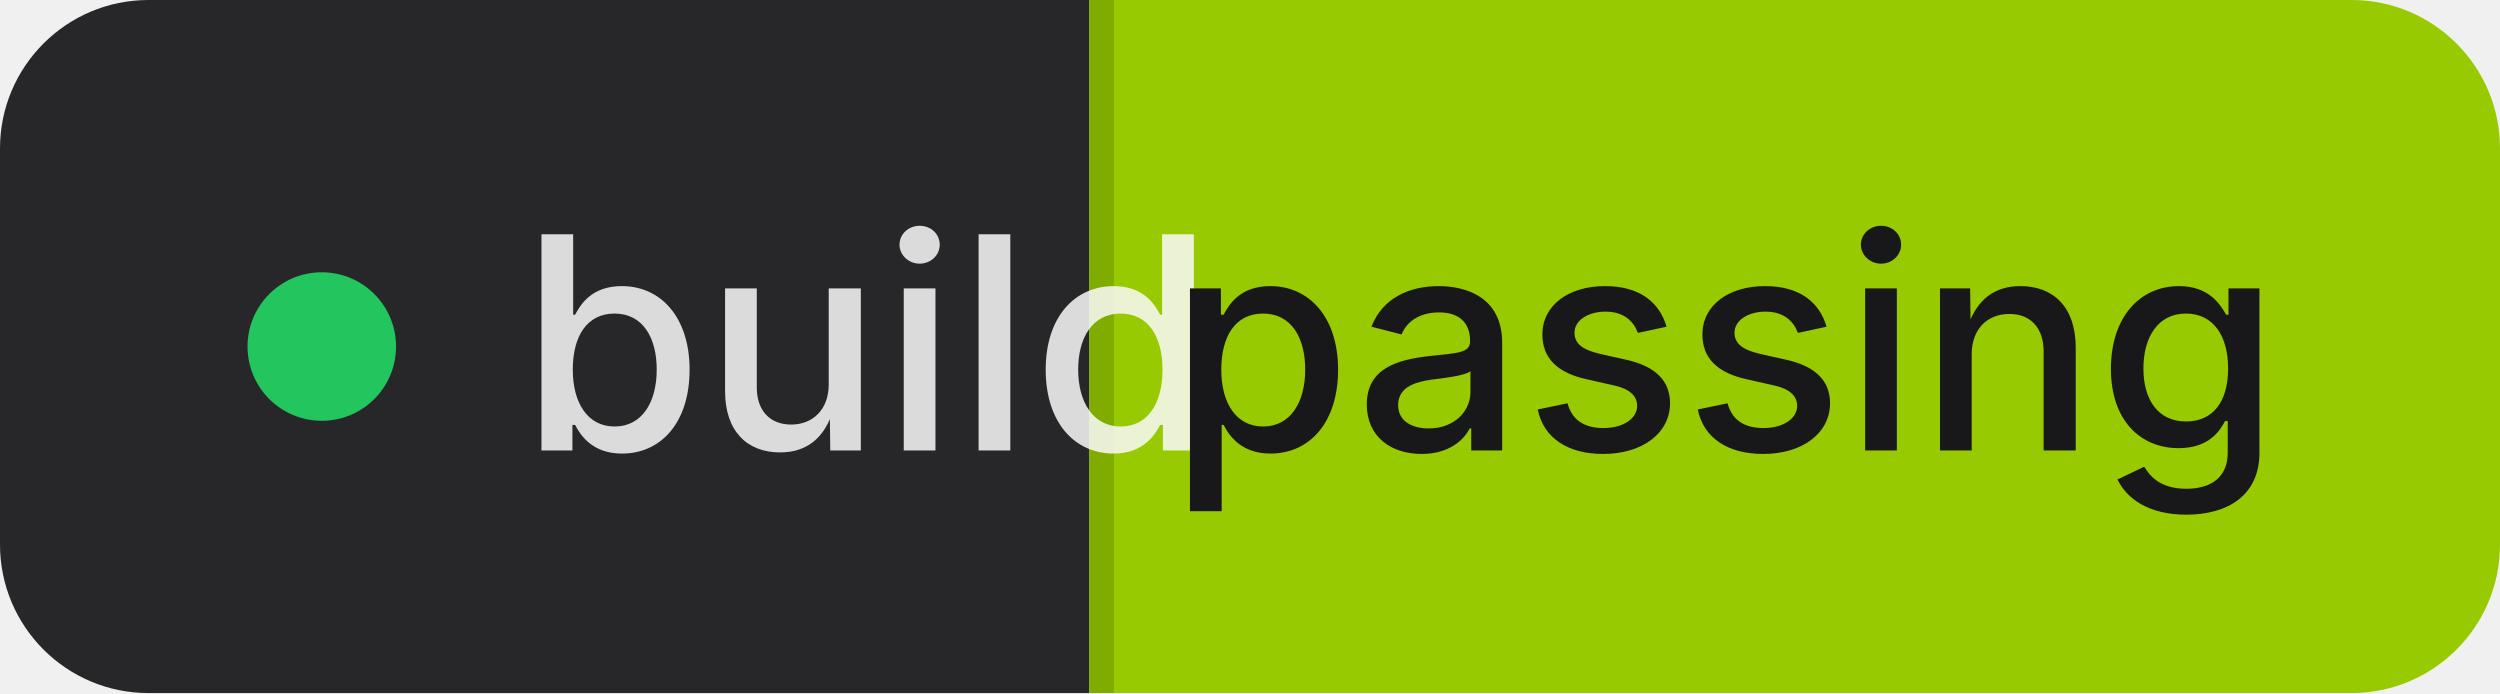
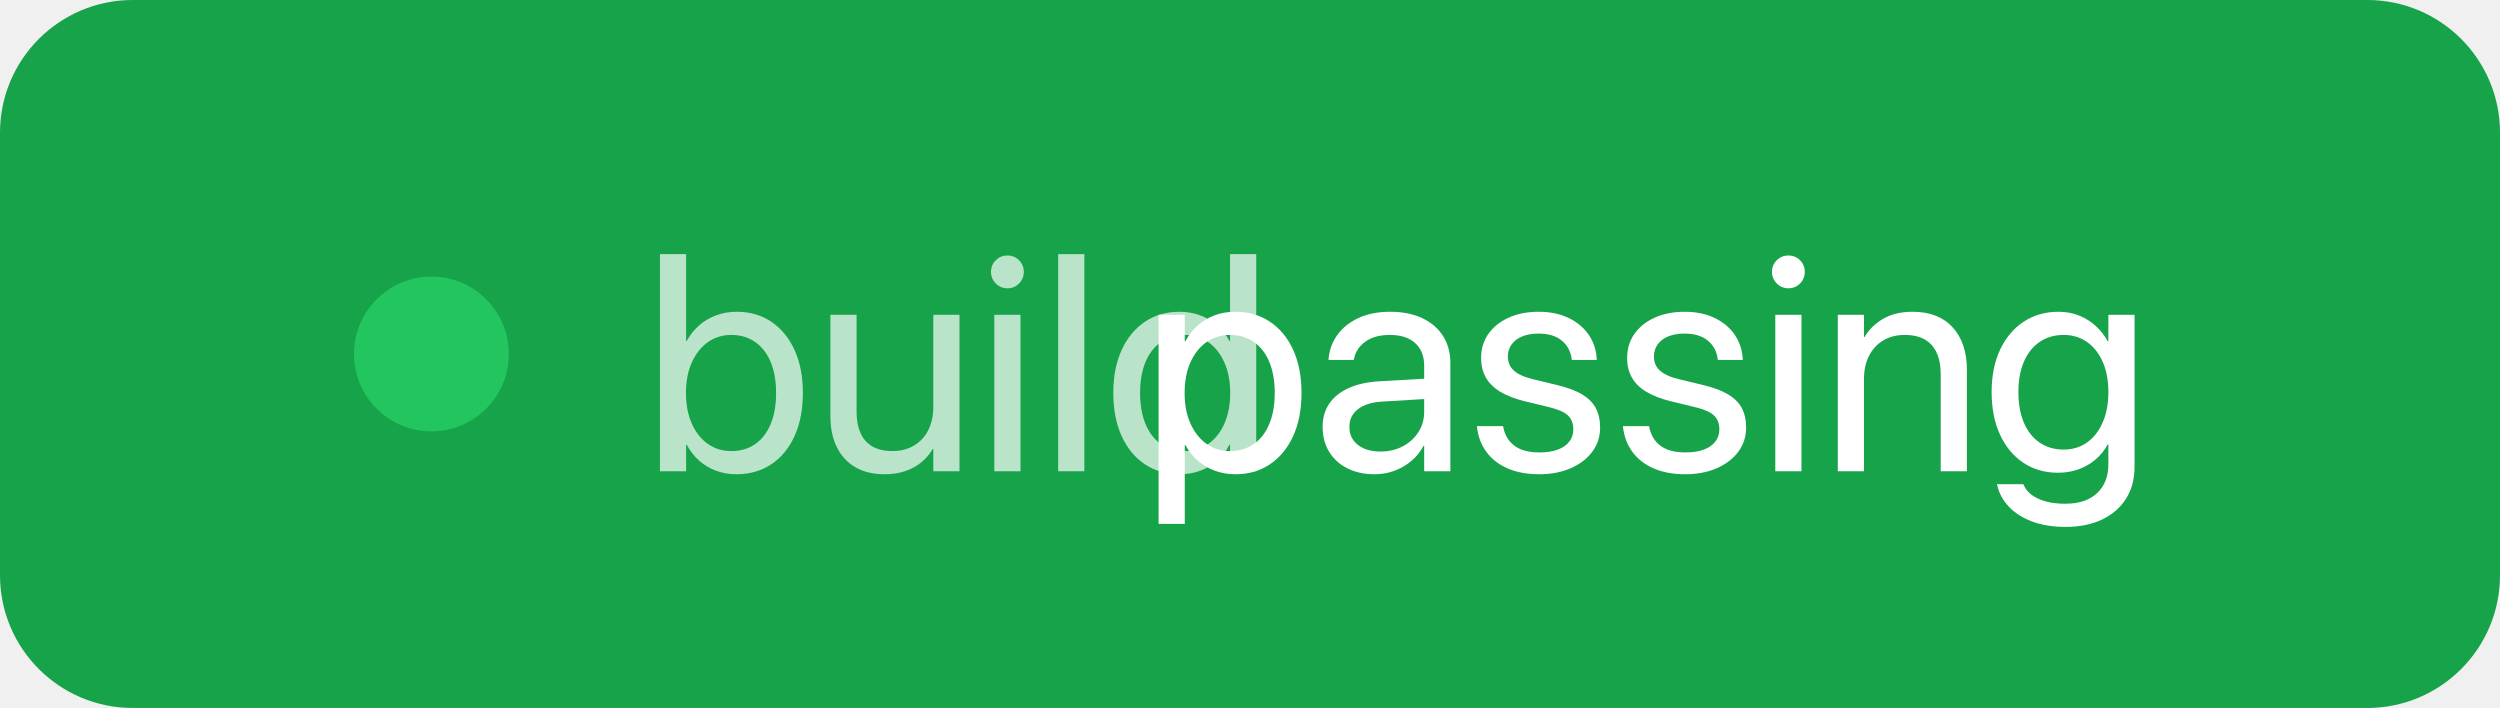
- <svg xmlns="http://www.w3.org/2000/svg" width="101" height="28" role="img" aria-label="build passing">
-   <g transform="translate(0,0)">
-     <clipPath id="r">
-       <rect width="101" height="28" rx="6" fill="#fff" />
-     </clipPath>
-     <g clip-path="url(#r)">
-       <rect width="44" height="28" fill="#27272a" />
-       <rect x="44" width="57" height="28" fill="#97ca00" />
-       <rect x="44" width="1" height="28" fill="#000000" opacity="0.15" />
-       <circle cx="13.0" cy="14.0" r="3.0" fill="#22c55e" />
-       <text x="21.0" y="18.2" fill="#fafafa" font-family="Inter, sans-serif" font-size="12" font-weight="500" opacity="0.85">build</text>
-       <text x="47.2" y="18.2" fill="#18181b" font-family="Inter, sans-serif" font-size="12" font-weight="500">passing</text>
-     </g>
+ <svg xmlns="http://www.w3.org/2000/svg" width="113" height="32" viewBox="0 0 113 32">
+   <path fill="#16a34a" d="M6 0H107A6 6 0 0 1 113 6V26A6 6 0 0 1 107 32H6A6 6 0 0 1 0 26V6A6 6 0 0 1 6 0" />
+   <circle cx="19.5" cy="16.0" r="3.5" fill="#22c55e" />
+   <g>
+     <path fill="#fff" fill-opacity=".7" d="M630 20Q556 20 493.0 -4.0Q430 -28 381.5 -71.5Q333 -115 300 -176H296V0H122V-1443H296V-866H300Q333 -926 382.5 -969.5Q432 -1013 496.0 -1036.5Q560 -1060 633 -1060Q764 -1060 862.5 -993.5Q961 -927 1016.5 -806.0Q1072 -685 1072 -521V-520Q1072 -356 1017.0 -234.5Q962 -113 862.5 -46.5Q763 20 630 20ZM596 -134Q688 -134 755.0 -180.5Q822 -227 858.0 -314.0Q894 -401 894 -520V-521Q894 -640 858.0 -726.0Q822 -812 755.0 -859.0Q688 -906 596 -906Q508 -906 440.5 -858.0Q373 -810 334.0 -723.5Q295 -637 295 -521V-520Q295 -404 333.5 -317.0Q372 -230 440.0 -182.0Q508 -134 596 -134Z" transform="translate(29.0,21.3) scale(0.0068)" />
+     <path fill="#fff" fill-opacity=".7" d="M468 20Q354 20 273.5 -27.0Q193 -74 150.5 -160.5Q108 -247 108 -365V-1040H282V-396Q282 -269 341.5 -201.5Q401 -134 521 -134Q583 -134 632.5 -155.0Q682 -176 718.0 -214.5Q754 -253 773.0 -307.5Q792 -362 792 -428V-1040H966V0H792V-148H788Q760 -100 715.5 -62.0Q671 -24 609.0 -2.0Q547 20 468 20Z" transform="translate(36.8,21.3) scale(0.0068)" />
+     <path fill="#fff" fill-opacity=".7" d="M124 0V-1040H298V0ZM211 -1216Q166 -1216 134.0 -1248.0Q102 -1280 102 -1325Q102 -1371 134.0 -1402.5Q166 -1434 211 -1434Q257 -1434 288.5 -1402.5Q320 -1371 320 -1325Q320 -1280 288.5 -1248.0Q257 -1216 211 -1216Z" transform="translate(44.1,21.3) scale(0.0068)" />
+     <path fill="#fff" fill-opacity=".7" d="M122 0V-1443H296V0Z" transform="translate(47.0,21.3) scale(0.0068)" />
+     <path fill="#fff" fill-opacity=".7" d="M504 20Q371 20 271.5 -46.5Q172 -113 117.0 -234.5Q62 -356 62 -520V-521Q62 -685 117.5 -806.0Q173 -927 272.0 -993.5Q371 -1060 501 -1060Q575 -1060 638.5 -1036.5Q702 -1013 752.0 -969.5Q802 -926 834 -866H838V-1443H1012V0H838V-176H834Q802 -115 753.0 -71.5Q704 -28 641.5 -4.0Q579 20 504 20ZM538 -134Q626 -134 694.0 -182.0Q762 -230 800.5 -317.0Q839 -404 839 -520V-521Q839 -637 800.0 -723.5Q761 -810 693.5 -858.0Q626 -906 538 -906Q446 -906 379.0 -859.0Q312 -812 276.0 -726.0Q240 -640 240 -521V-520Q240 -401 276.0 -314.0Q312 -227 379.0 -180.5Q446 -134 538 -134Z" transform="translate(49.9,21.3) scale(0.0068)" />
+   </g>
+   <g>
+     <path fill="#fff" d="M113 350V-1040H287V-864H291Q324 -925 372.5 -968.5Q421 -1012 484.0 -1036.0Q547 -1060 621 -1060Q754 -1060 853.5 -993.5Q953 -927 1008.0 -805.5Q1063 -684 1063 -520V-519Q1063 -355 1007.5 -234.0Q952 -113 853.5 -46.5Q755 20 624 20Q551 20 487.0 -3.5Q423 -27 373.5 -70.5Q324 -114 291 -174H287V350ZM587 -134Q679 -134 746.0 -181.0Q813 -228 849.0 -314.5Q885 -401 885 -519V-520Q885 -640 849.0 -726.5Q813 -813 746.0 -859.5Q679 -906 587 -906Q499 -906 431.0 -858.0Q363 -810 324.5 -723.5Q286 -637 286 -520V-519Q286 -403 325.0 -316.5Q364 -230 431.5 -182.0Q499 -134 587 -134Z" transform="translate(51.6,21.3) scale(0.0068)" />
+     <path fill="#fff" d="M417 20Q314 20 236.0 -19.0Q158 -58 114.5 -129.0Q71 -200 71 -294V-296Q71 -385 115.5 -450.0Q160 -515 244.5 -553.0Q329 -591 448 -598L833 -620V-485L468 -463Q364 -457 306.5 -413.0Q249 -369 249 -296V-294Q249 -219 305.5 -175.0Q362 -131 456 -131Q538 -131 603.5 -165.5Q669 -200 707.5 -260.0Q746 -320 746 -395V-702Q746 -797 686.5 -851.5Q627 -906 518 -906Q418 -906 356.5 -862.5Q295 -819 280 -749L278 -740H110L111 -751Q119 -837 169.5 -907.0Q220 -977 309.0 -1018.5Q398 -1060 520 -1060Q643 -1060 732.5 -1018.0Q822 -976 871.0 -899.5Q920 -823 920 -719V0H746V-169H742Q712 -112 662.0 -69.5Q612 -27 549.5 -3.5Q487 20 417 20Z" transform="translate(59.3,21.3) scale(0.0068)" />
+     <path fill="#fff" d="M482 20Q360 20 271.0 -19.0Q182 -58 130.5 -128.0Q79 -198 68 -291L67 -300H241L243 -290Q259 -212 318.0 -168.5Q377 -125 483 -125Q554 -125 604.0 -143.5Q654 -162 681.0 -196.5Q708 -231 708 -278V-279Q708 -335 674.0 -369.0Q640 -403 551 -425L386 -465Q288 -489 223.5 -527.5Q159 -566 127.0 -622.0Q95 -678 95 -753V-754Q95 -844 143.5 -913.0Q192 -982 278.5 -1021.0Q365 -1060 477 -1060Q591 -1060 675.5 -1019.5Q760 -979 808.5 -909.5Q857 -840 863 -753L864 -740H698L697 -747Q687 -823 630.5 -869.0Q574 -915 477 -915Q414 -915 368.0 -896.0Q322 -877 297.5 -842.5Q273 -808 273 -762V-761Q273 -726 289.5 -697.5Q306 -669 342.0 -648.0Q378 -627 435 -613L600 -573Q705 -548 767.5 -510.0Q830 -472 858.0 -418.5Q886 -365 886 -291V-290Q886 -199 833.5 -129.0Q781 -59 689.5 -19.5Q598 20 482 20Z" transform="translate(66.3,21.3) scale(0.0068)" />
+     <path fill="#fff" d="M482 20Q360 20 271.0 -19.0Q182 -58 130.5 -128.0Q79 -198 68 -291L67 -300H241L243 -290Q259 -212 318.0 -168.5Q377 -125 483 -125Q554 -125 604.0 -143.5Q654 -162 681.0 -196.5Q708 -231 708 -278V-279Q708 -335 674.0 -369.0Q640 -403 551 -425L386 -465Q288 -489 223.5 -527.5Q159 -566 127.0 -622.0Q95 -678 95 -753V-754Q95 -844 143.5 -913.0Q192 -982 278.5 -1021.0Q365 -1060 477 -1060Q591 -1060 675.5 -1019.5Q760 -979 808.5 -909.5Q857 -840 863 -753L864 -740H698L697 -747Q687 -823 630.5 -869.0Q574 -915 477 -915Q414 -915 368.0 -896.0Q322 -877 297.5 -842.5Q273 -808 273 -762V-761Q273 -726 289.5 -697.5Q306 -669 342.0 -648.0Q378 -627 435 -613L600 -573Q705 -548 767.5 -510.0Q830 -472 858.0 -418.5Q886 -365 886 -291V-290Q886 -199 833.5 -129.0Q781 -59 689.5 -19.5Q598 20 482 20Z" transform="translate(72.9,21.3) scale(0.0068)" />
+     <path fill="#fff" d="M124 0V-1040H298V0ZM211 -1216Q166 -1216 134.0 -1248.0Q102 -1280 102 -1325Q102 -1371 134.0 -1402.5Q166 -1434 211 -1434Q257 -1434 288.5 -1402.5Q320 -1371 320 -1325Q320 -1280 288.5 -1248.0Q257 -1216 211 -1216Z" transform="translate(79.4,21.3) scale(0.0068)" />
+     <path fill="#fff" d="M113 0V-1040H287V-892H291Q333 -965 413.0 -1012.5Q493 -1060 611 -1060Q782 -1060 876.5 -956.5Q971 -853 971 -675V0H797V-644Q797 -771 737.5 -838.5Q678 -906 558 -906Q476 -906 415.0 -869.5Q354 -833 320.5 -767.0Q287 -701 287 -612V0Z" transform="translate(82.3,21.3) scale(0.0068)" />
+     <path fill="#fff" d="M553 370Q425 370 329.5 333.5Q234 297 175.5 234.5Q117 172 100 95L98 86H273L277 95Q302 151 373.5 183.5Q445 216 551 216Q688 216 763.0 145.5Q838 75 838 -46V-179H834Q803 -121 754.0 -79.0Q705 -37 641.5 -13.5Q578 10 503 10Q372 10 272.5 -56.5Q173 -123 117.5 -243.5Q62 -364 62 -526V-527Q62 -689 118.5 -808.5Q175 -928 275.0 -994.0Q375 -1060 507 -1060Q581 -1060 643.0 -1035.0Q705 -1010 753.5 -966.0Q802 -922 834 -864H838V-1040H1012V-29Q1012 92 956.0 181.5Q900 271 797.0 320.5Q694 370 553 370ZM541 -144Q630 -144 696.5 -191.5Q763 -239 800.5 -325.0Q838 -411 838 -526V-527Q838 -642 800.5 -727.0Q763 -812 696.0 -859.0Q629 -906 541 -906Q449 -906 381.0 -859.5Q313 -813 276.5 -728.0Q240 -643 240 -527V-526Q240 -408 276.5 -322.5Q313 -237 381.0 -190.5Q449 -144 541 -144Z" transform="translate(89.6,21.3) scale(0.0068)" />
  </g>
</svg>
